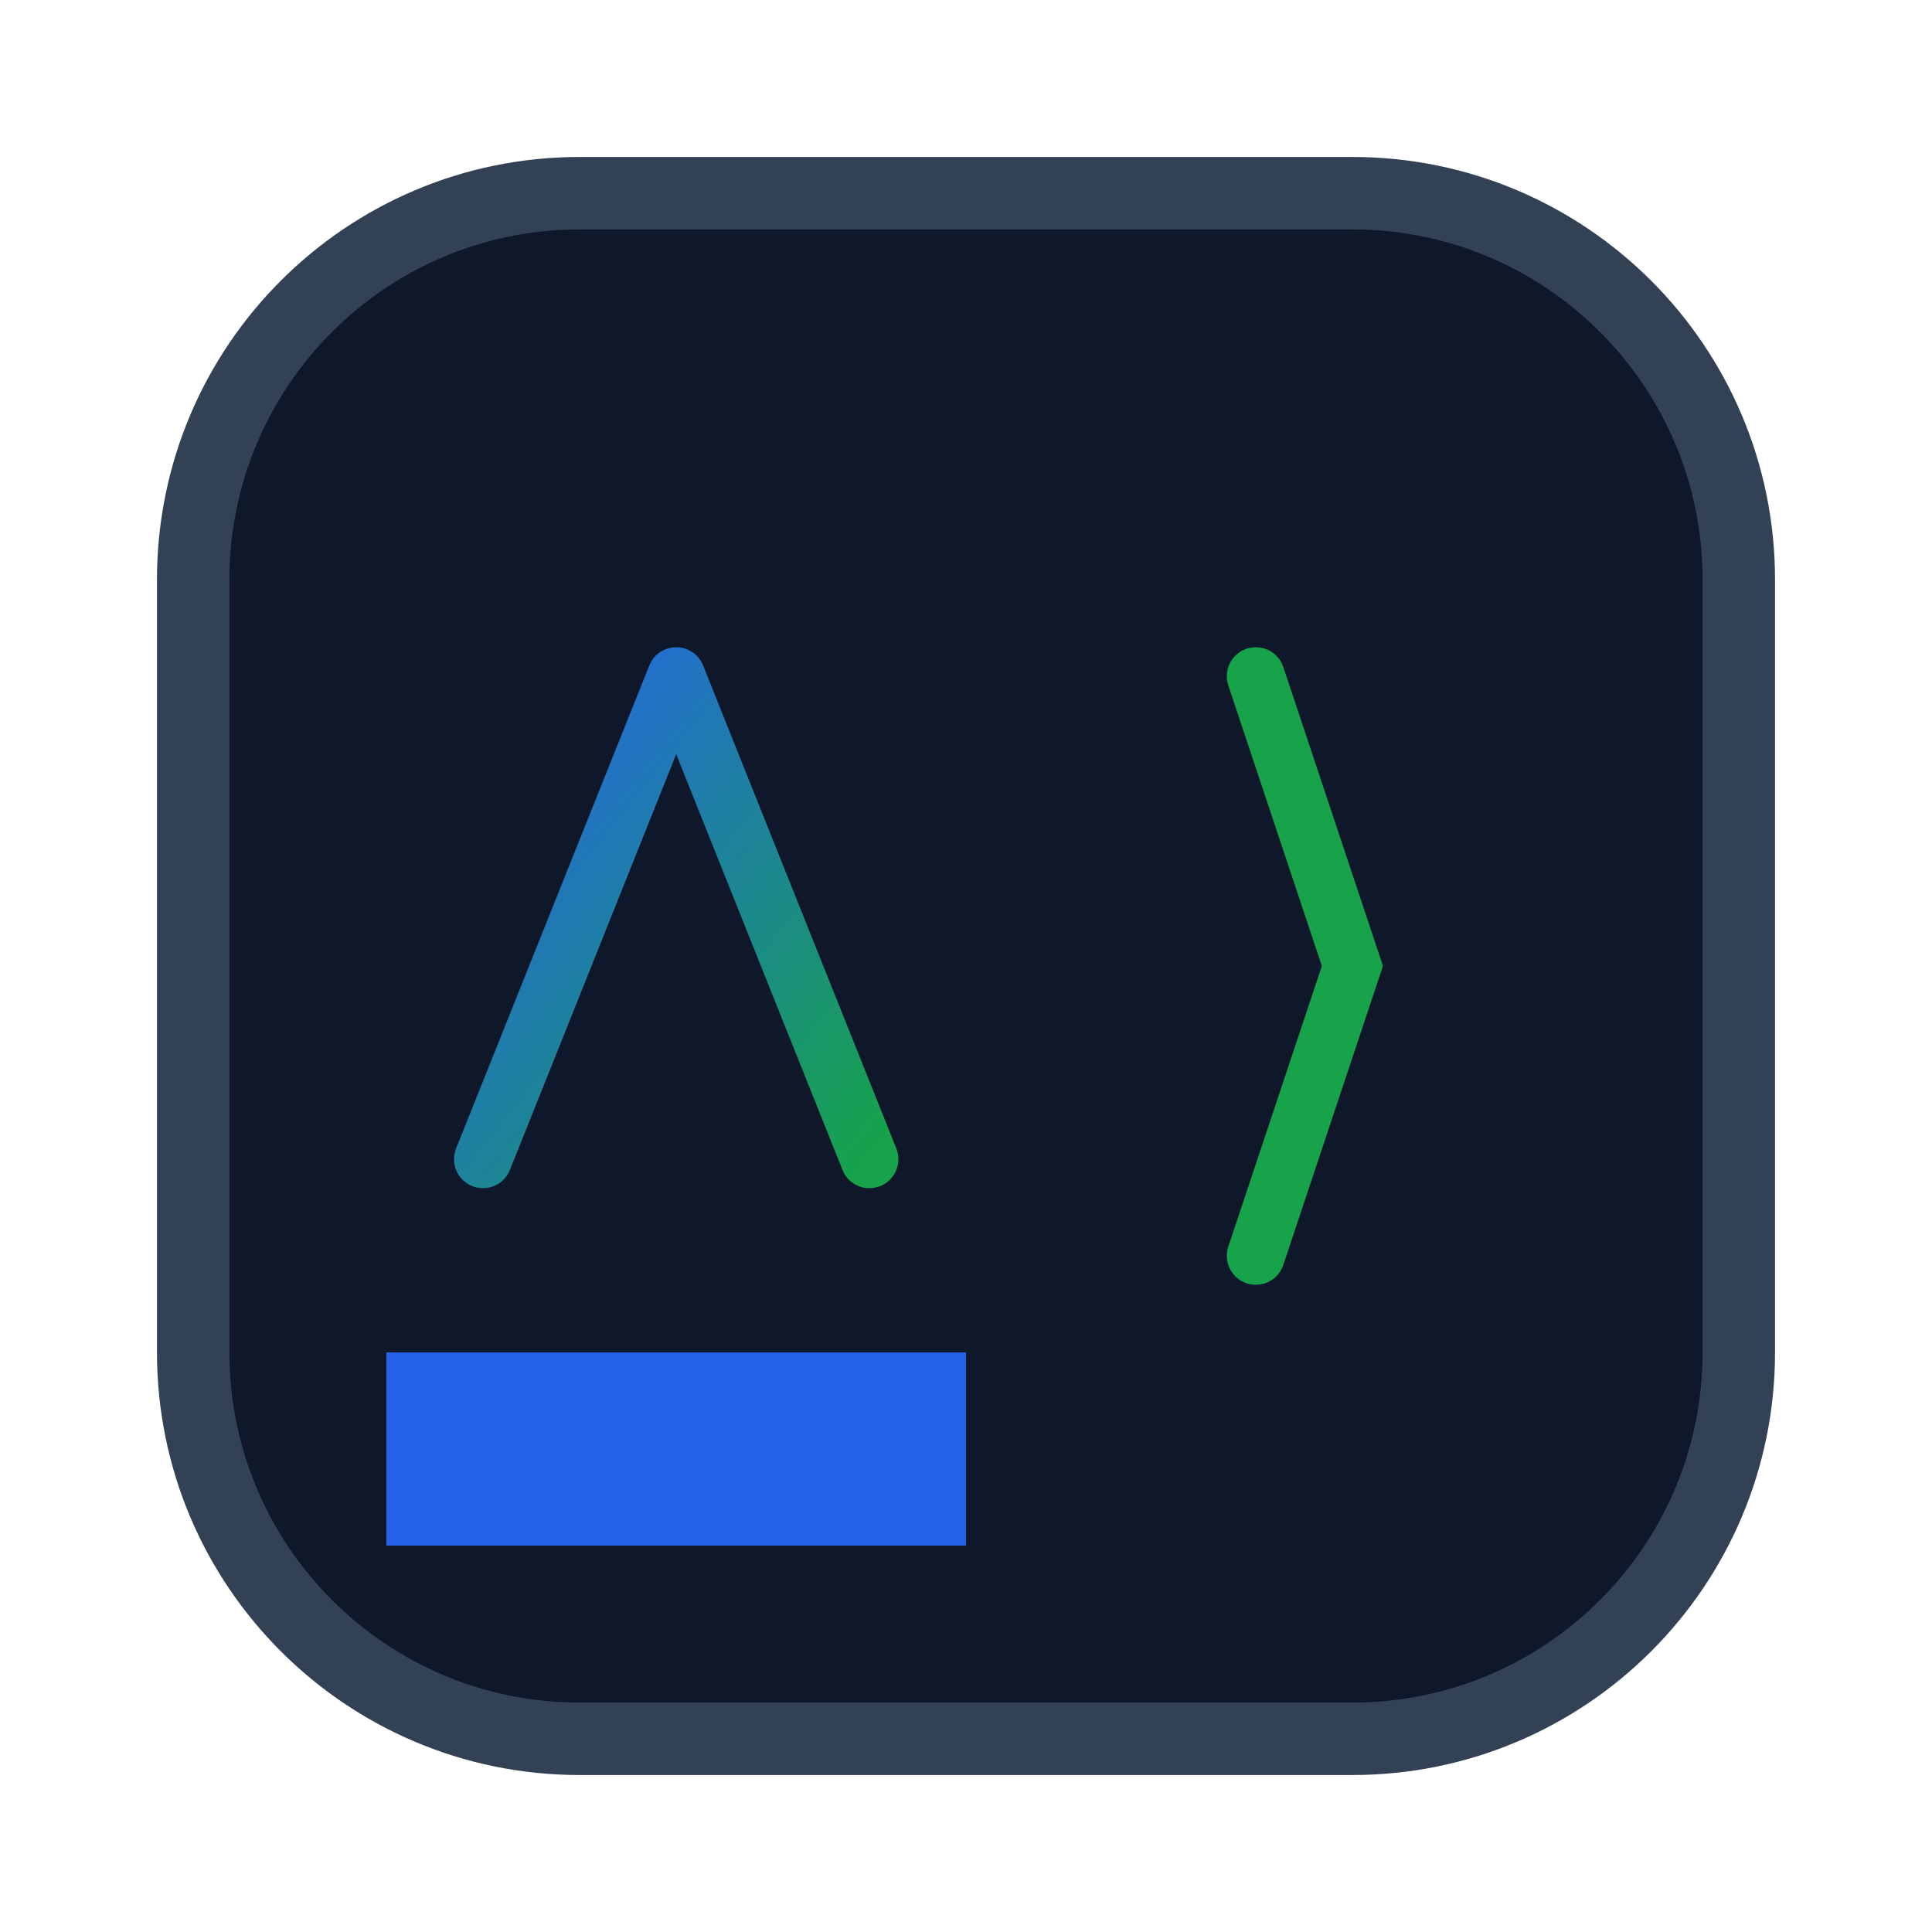
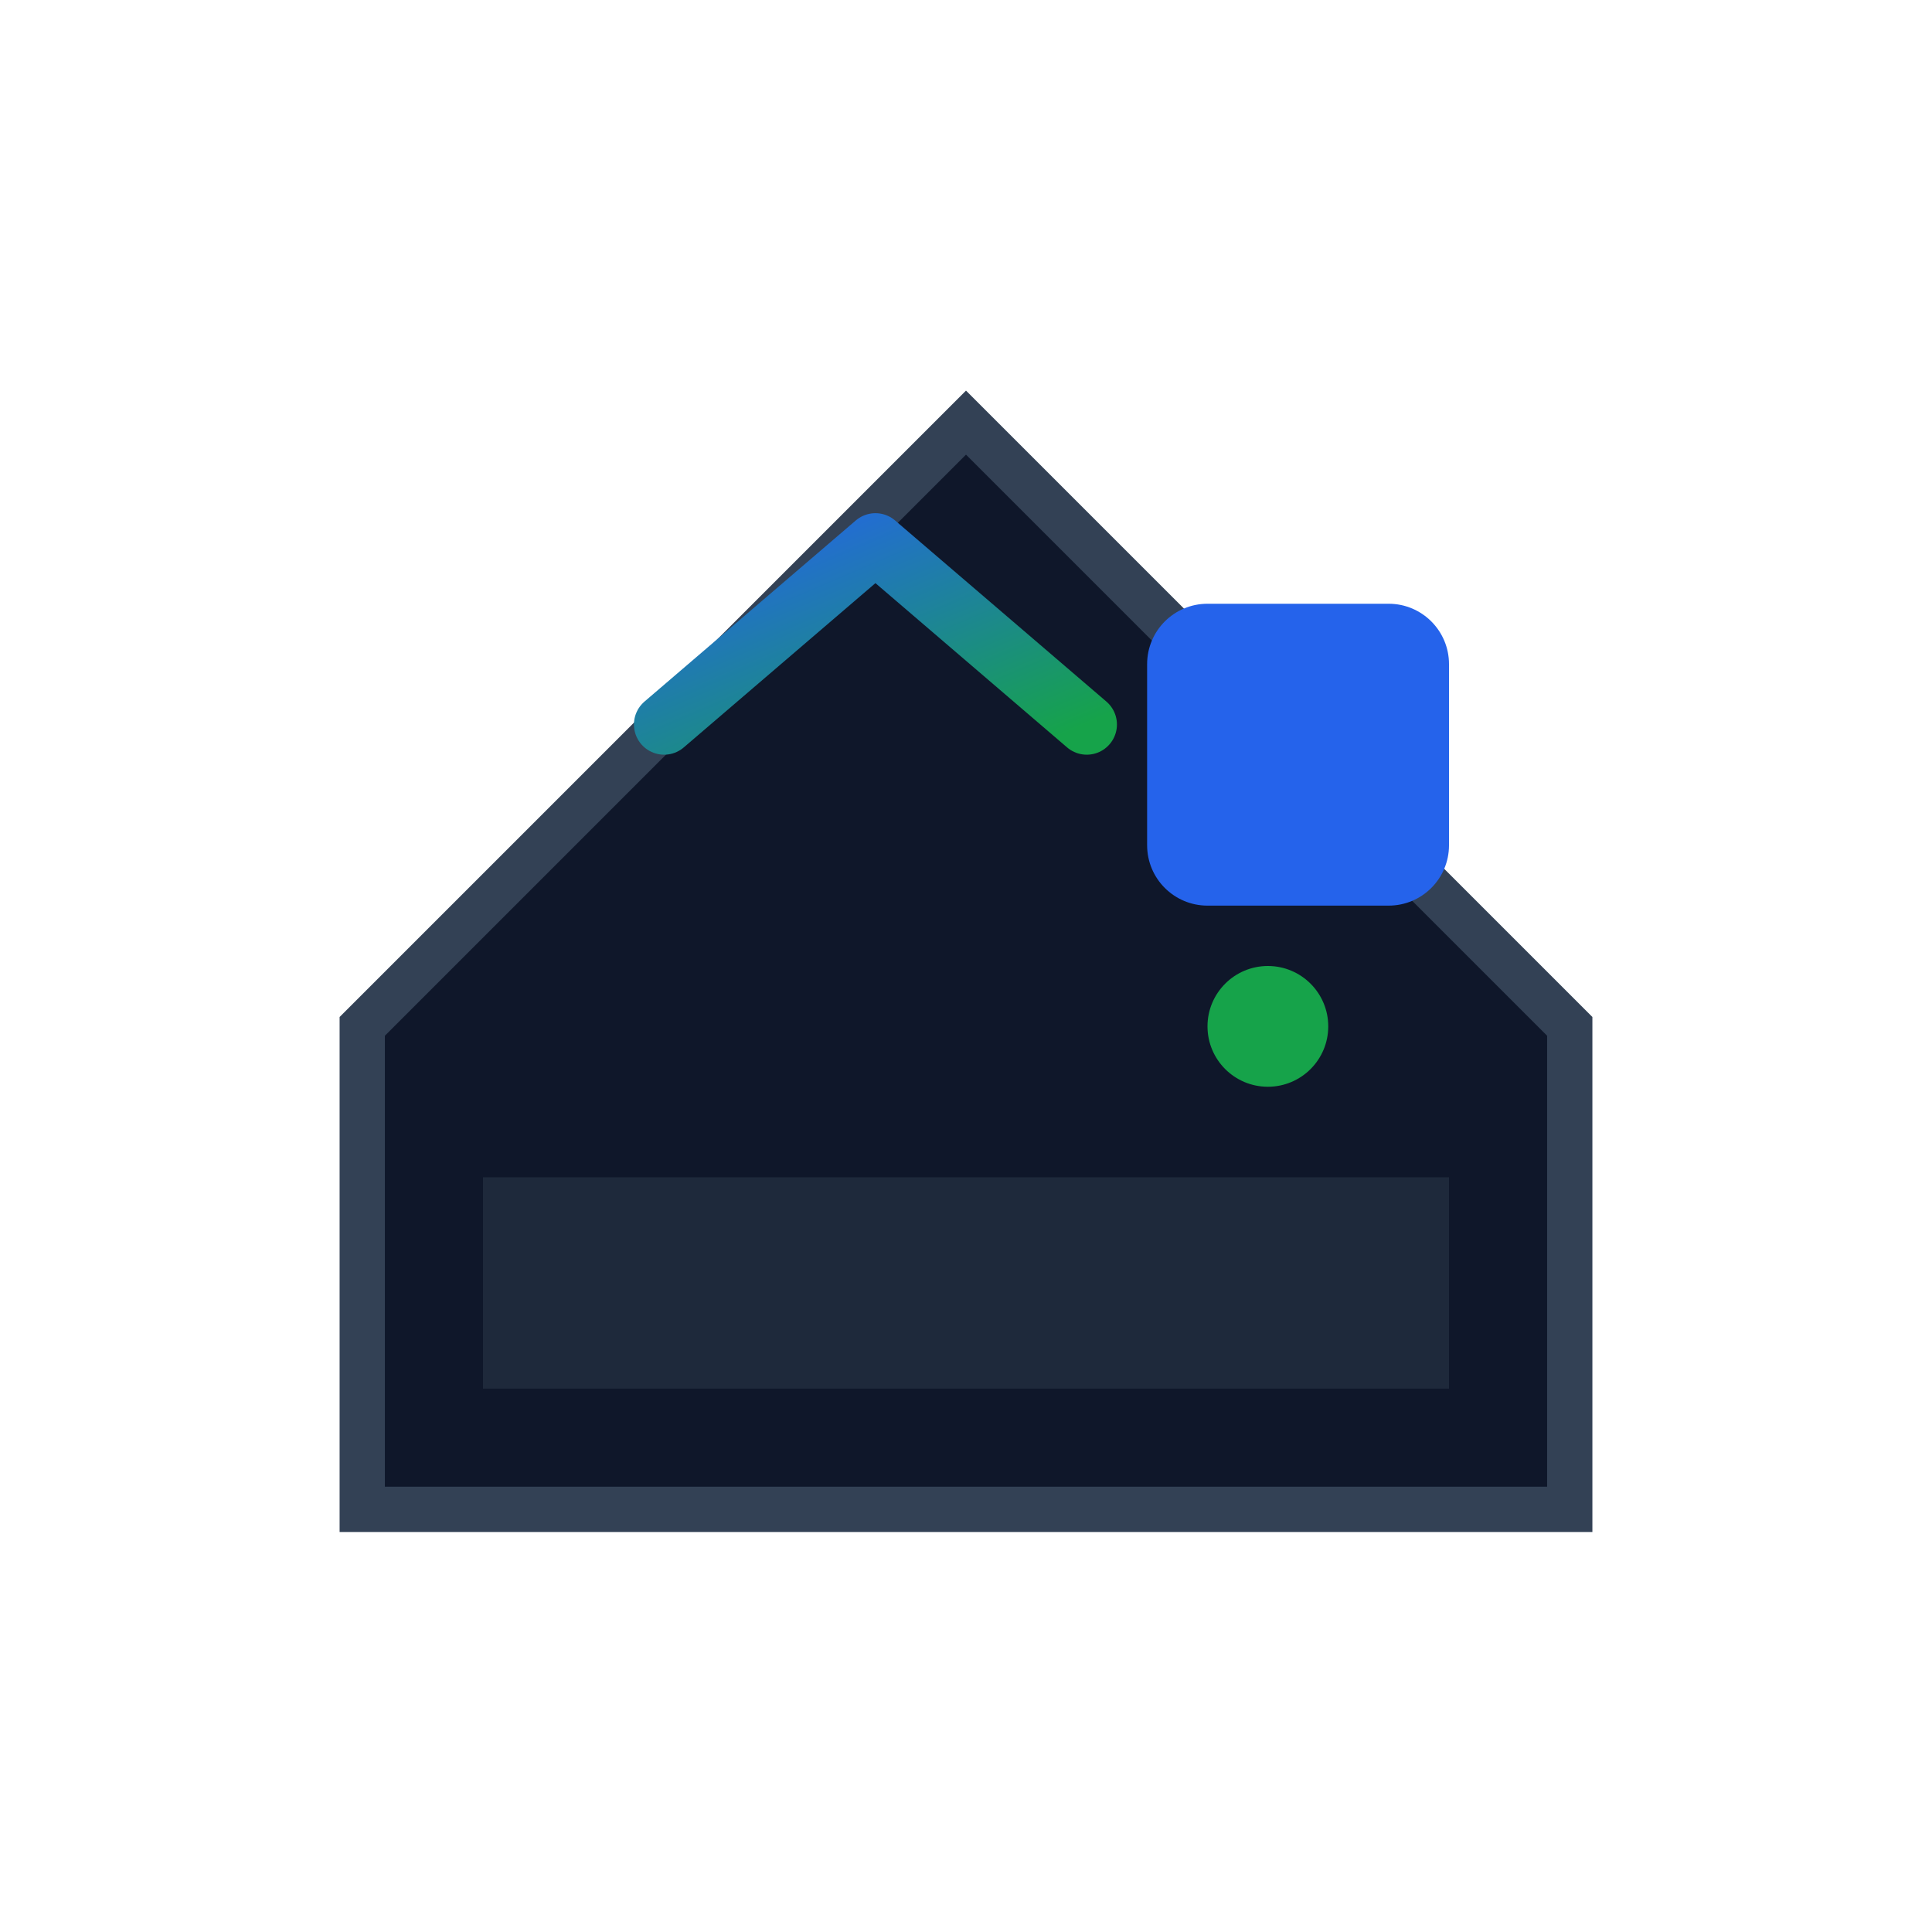
- <svg xmlns="http://www.w3.org/2000/svg" width="40" height="40" viewBox="0 0 40 40" fill="none">
-   <rect x="4" y="4" width="32" height="32" rx="8" fill="#0F172A" stroke="#334155" stroke-width="1.5" />
-   <path d="M10 24 L14 14 L18 24" stroke="url(#vs-grad)" stroke-width="1.2" stroke-linecap="round" stroke-linejoin="round" />
-   <path d="M8 28 H20 V32 H8 Z" fill="#2563EB" />
-   <path d="M26 14 L28 20 L26 26" stroke="#16A34A" stroke-width="1.2" stroke-linecap="round" fill="none" />
+ <svg xmlns="http://www.w3.org/2000/svg" width="64" height="64" viewBox="0 0 64 64" fill="none">
  <defs>
-     <linearGradient id="vs-grad" x1="0%" y1="0%" x2="100%" y2="100%">
+     <linearGradient id="vs-grad-small" x1="0%" y1="0%" x2="100%" y2="100%">
      <stop offset="0%" stop-color="#2563EB" />
      <stop offset="100%" stop-color="#16A34A" />
    </linearGradient>
  </defs>
+   <path d="M12 34 L32 14 L52 34 V50 H12 Z" fill="#0F172A" stroke="#334155" stroke-width="1.5" />
+   <path d="M16 39 H48 V46 H16 Z" fill="#1E293B" />
+   <path d="M22 24 L29 18 L36 24" stroke="url(#vs-grad-small)" stroke-width="2" stroke-linecap="round" stroke-linejoin="round" fill="none" />
+   <rect x="38" y="20" width="10" height="10" rx="2" fill="#2563EB" />
+   <circle cx="42" cy="34" r="2" fill="#16A34A" />
</svg>
